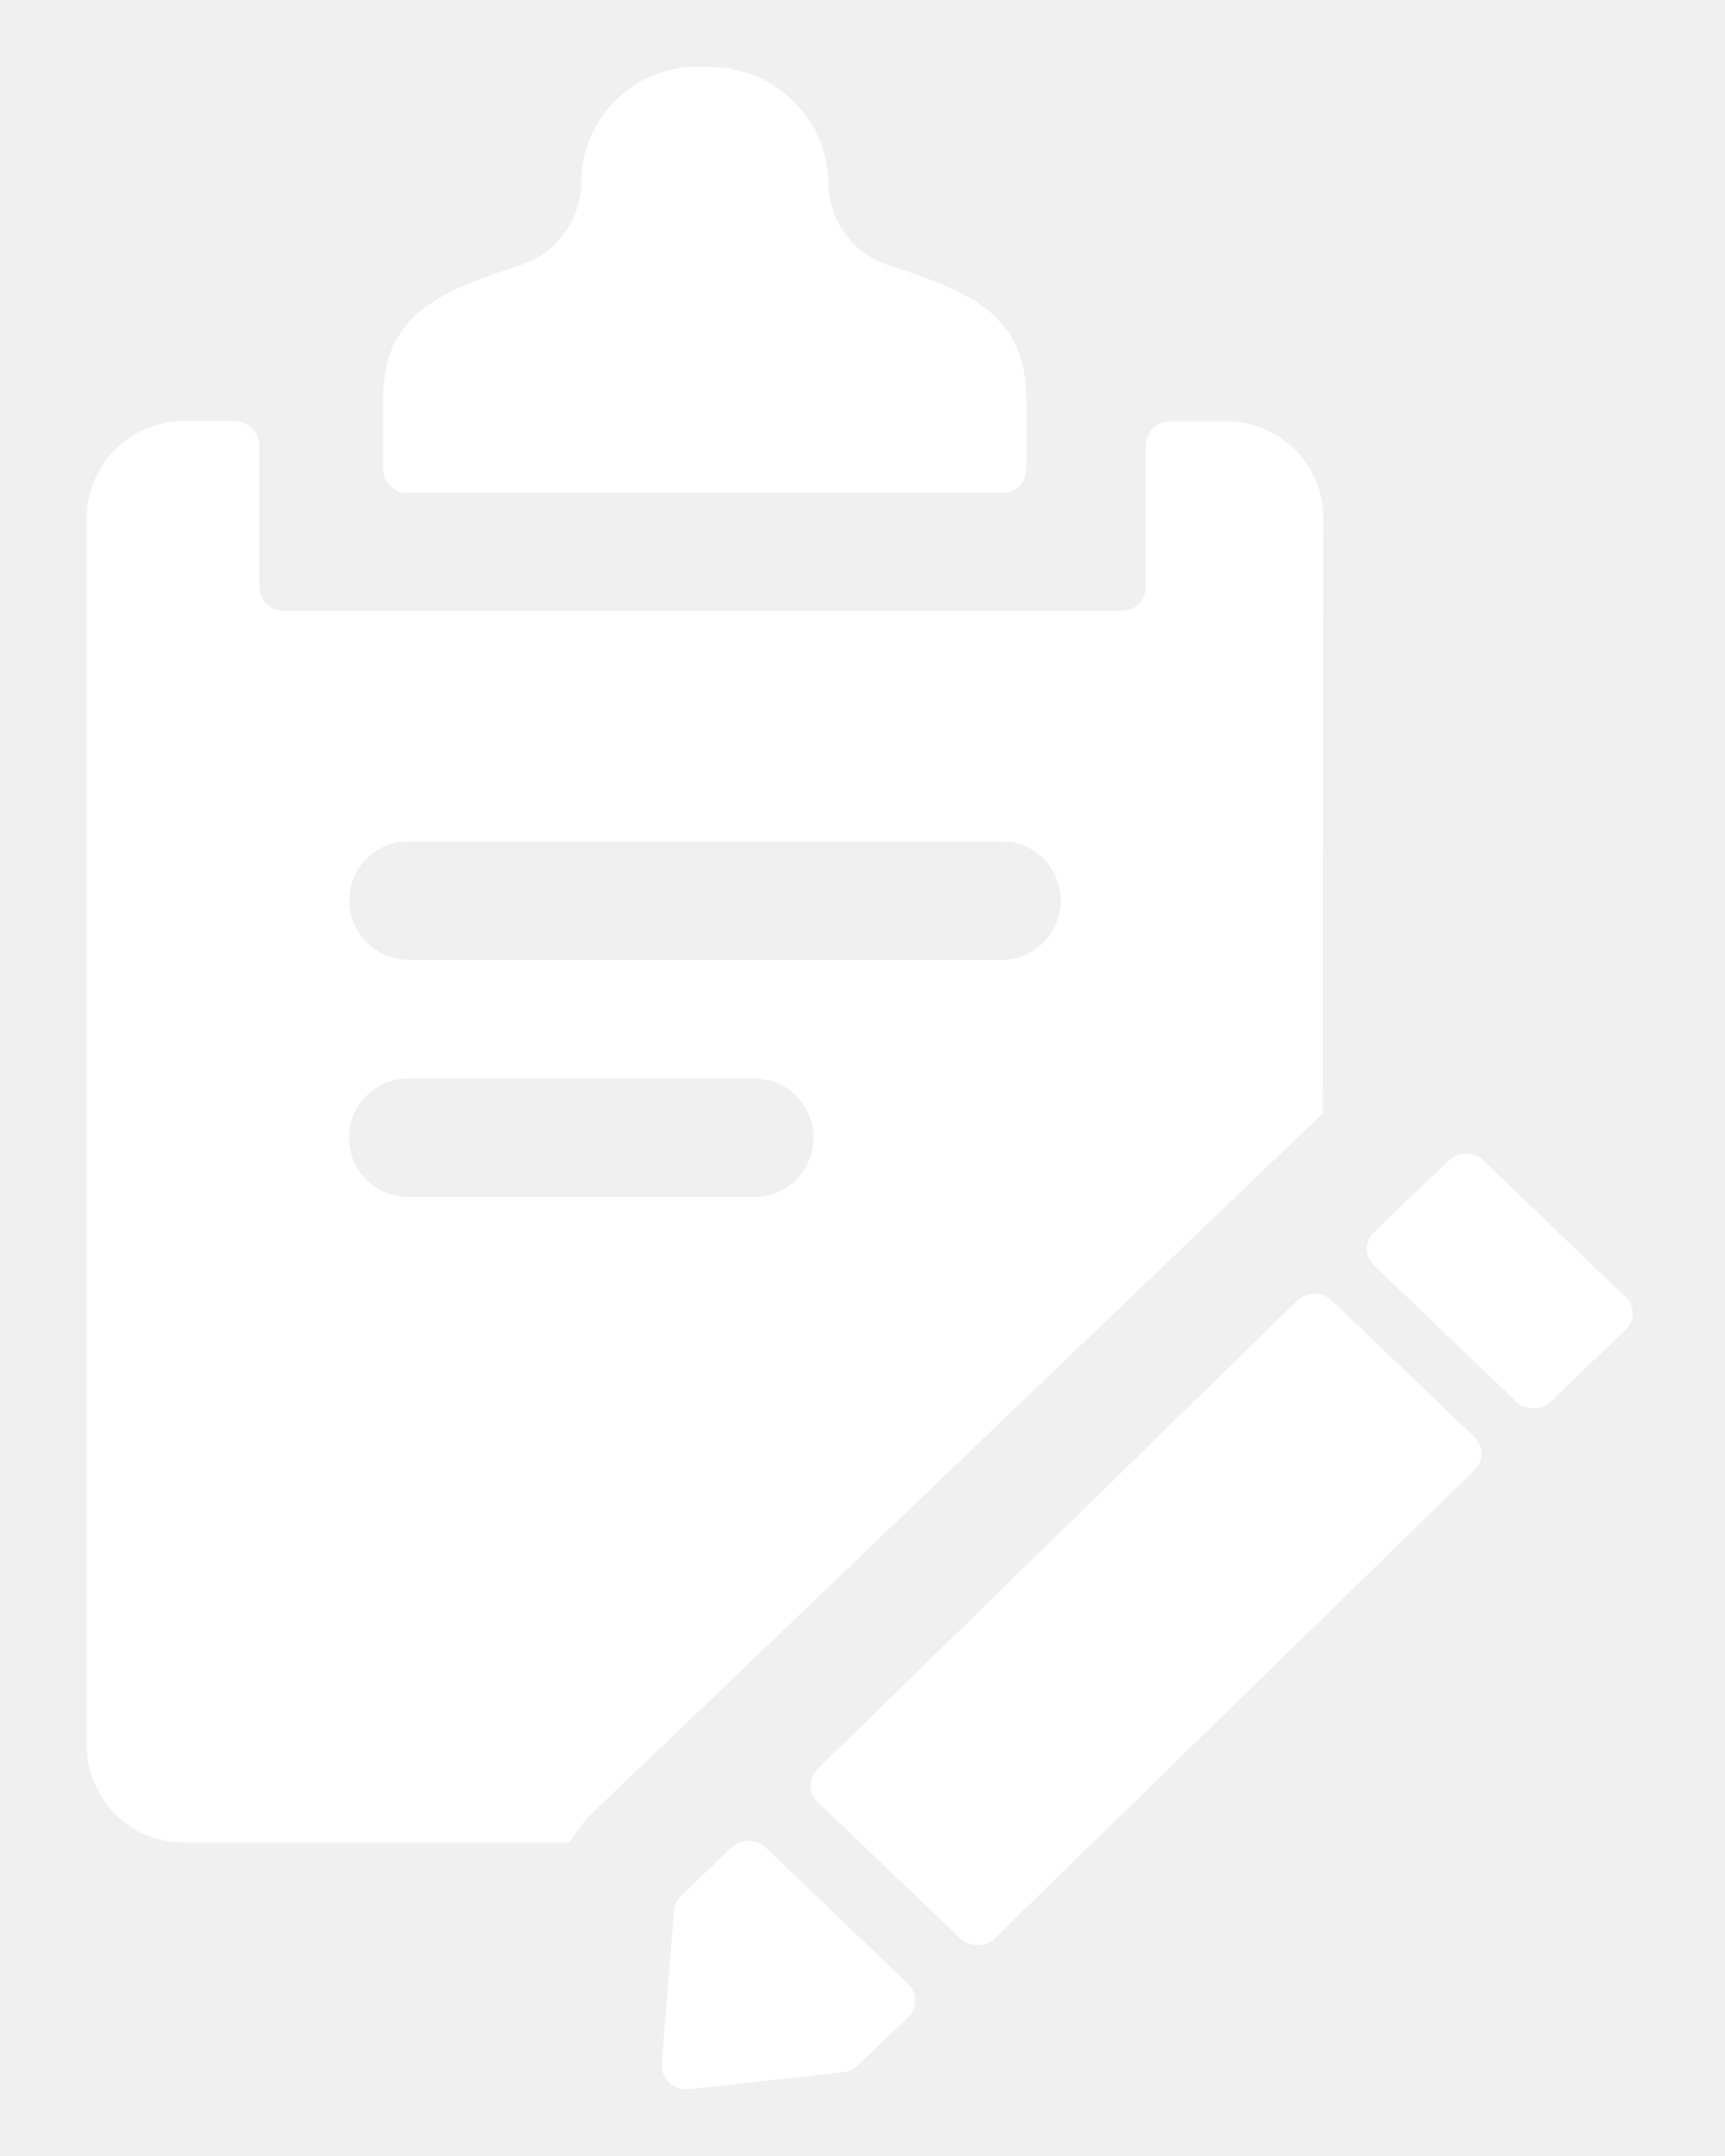
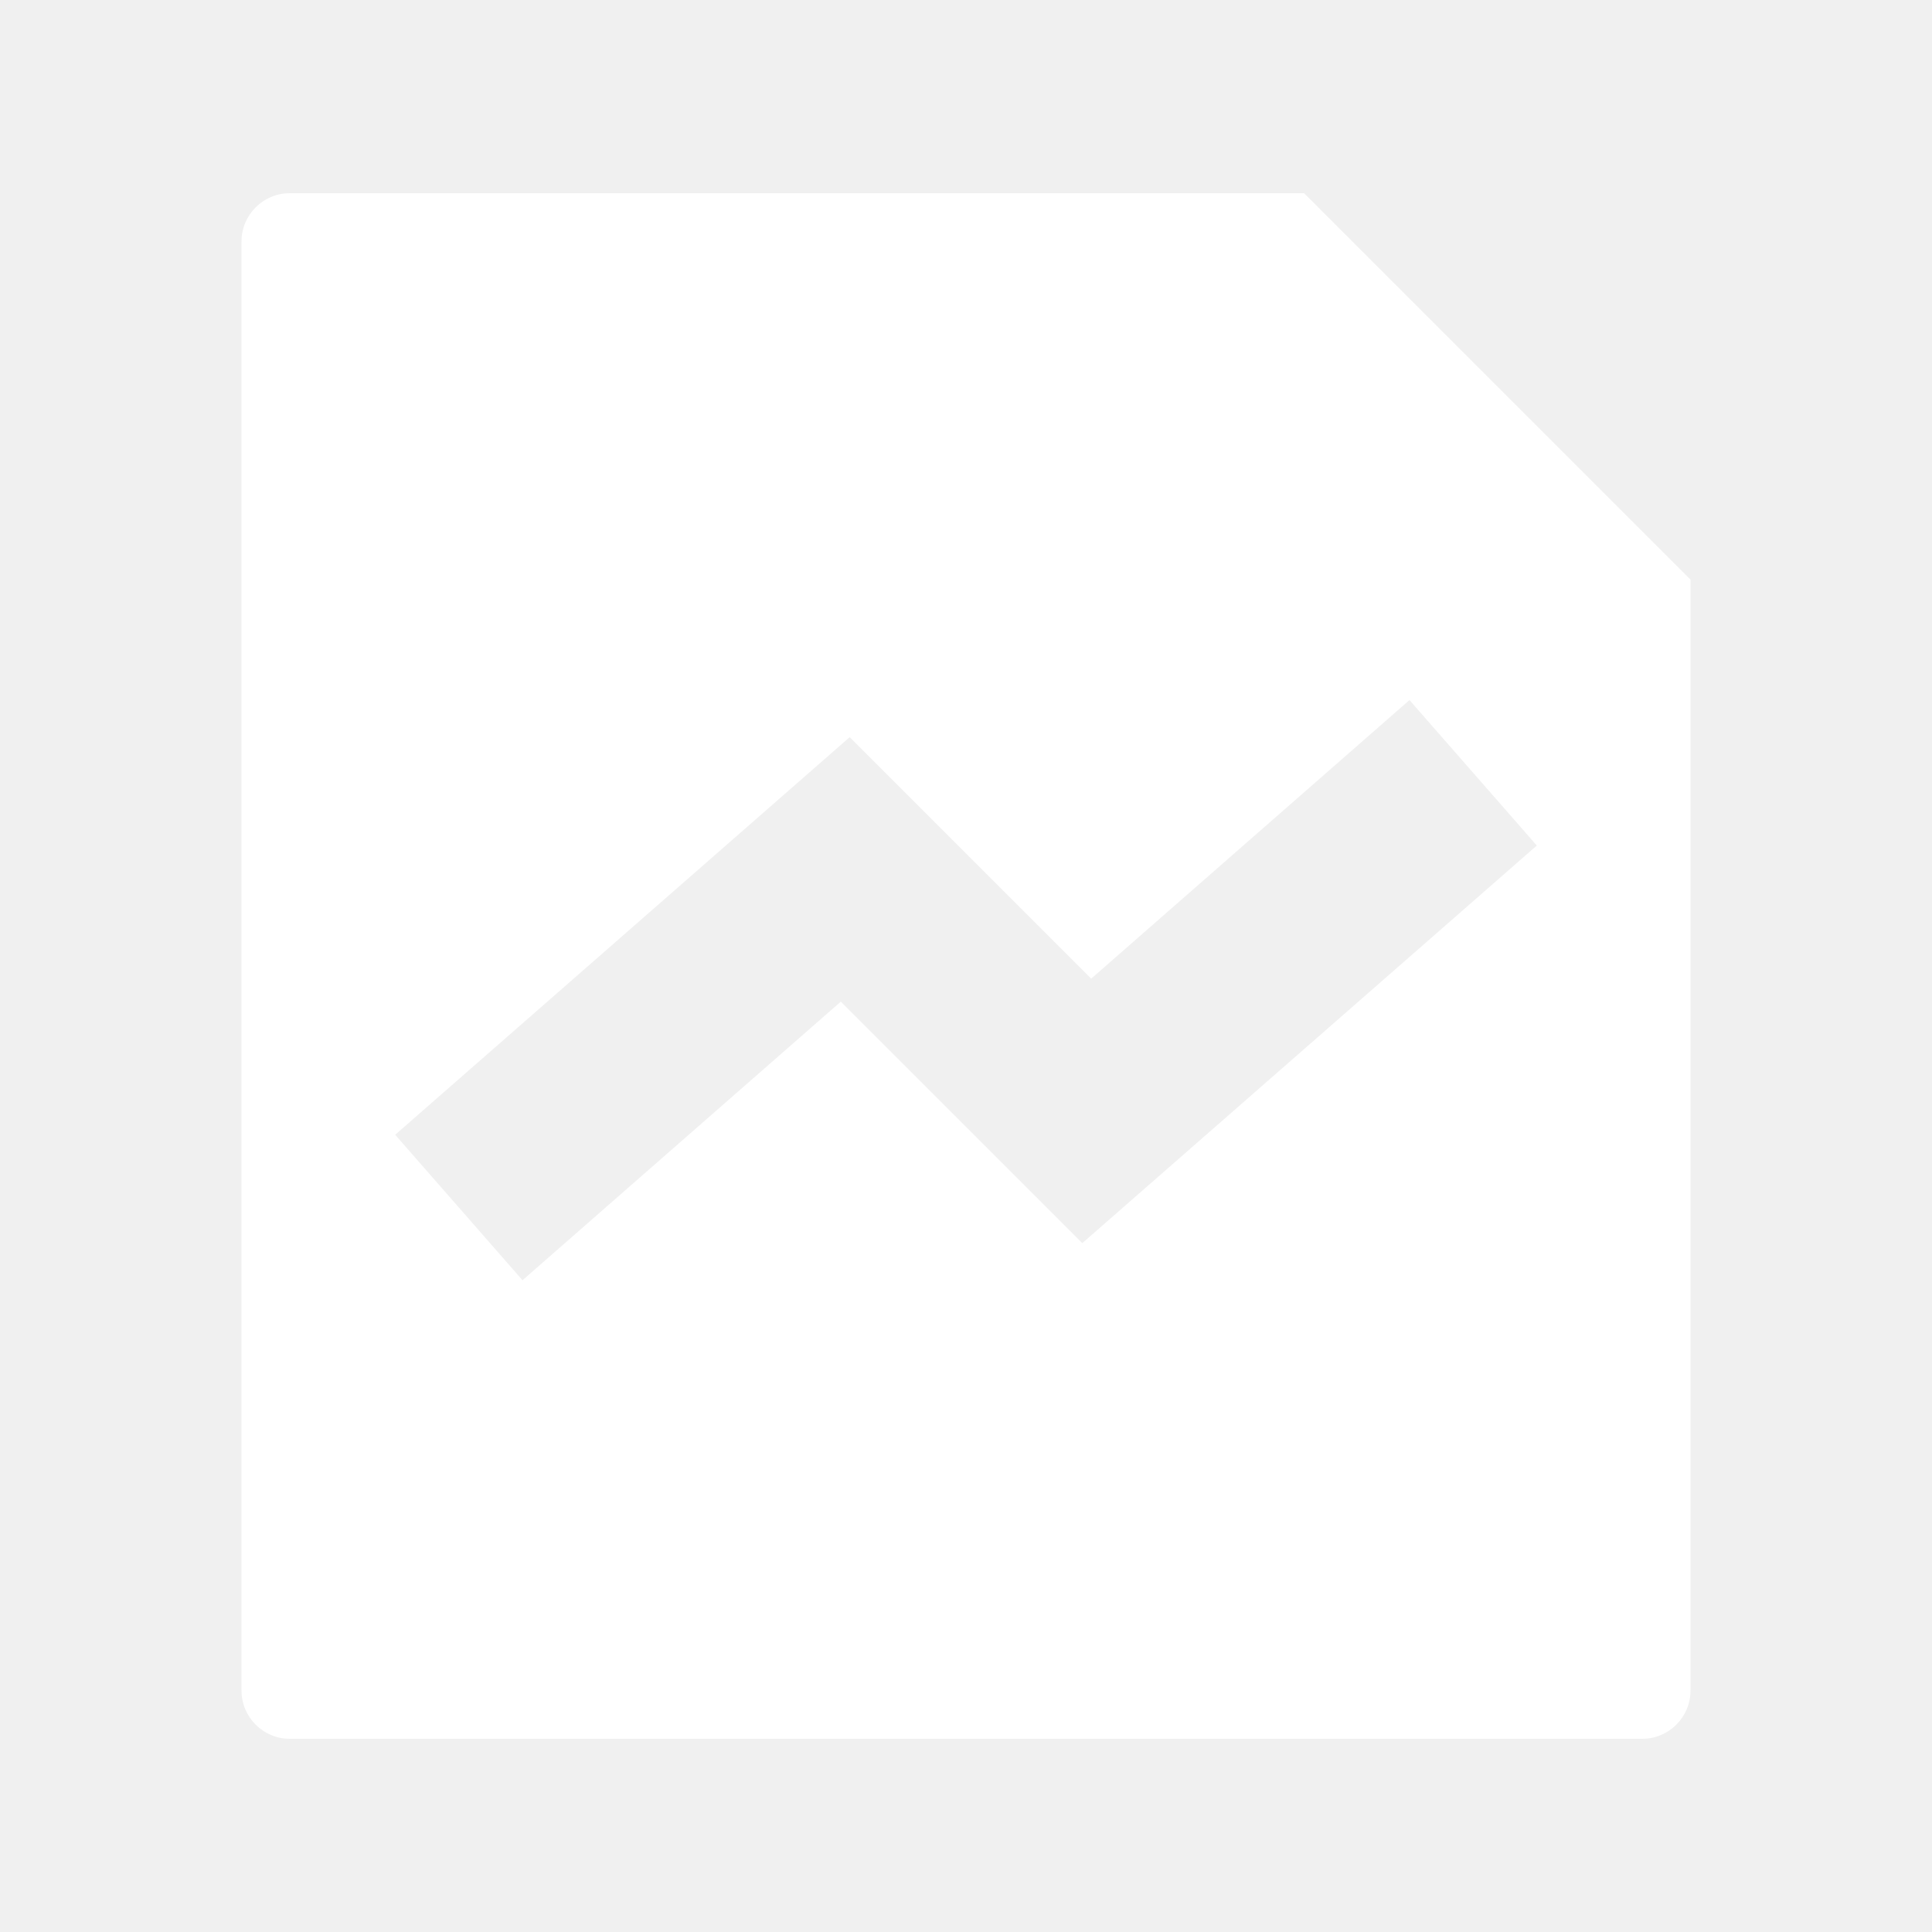
- <svg xmlns="http://www.w3.org/2000/svg" width="16" height="20" viewBox="0 0 16 20" style="fill:white">
-   <path style="fill:white" d="M7.105 17.141C7.062 17.099 7.004 17.076 6.944 17.076C6.884 17.076 6.826 17.099 6.782 17.141L6.316 17.587C6.279 17.623 6.256 17.671 6.252 17.723L6.138 19.145C6.136 19.178 6.142 19.211 6.154 19.242C6.167 19.272 6.186 19.3 6.21 19.322C6.235 19.345 6.264 19.362 6.295 19.372C6.327 19.381 6.36 19.384 6.393 19.38L7.819 19.223C7.87 19.218 7.918 19.195 7.955 19.16L8.421 18.714C8.442 18.694 8.459 18.67 8.471 18.643C8.483 18.616 8.489 18.588 8.489 18.558C8.489 18.529 8.483 18.5 8.471 18.474C8.459 18.447 8.442 18.423 8.421 18.403L7.105 17.141ZM13.671 13.327L12.356 12.066C12.312 12.025 12.254 12.002 12.194 12.002C12.134 12.002 12.076 12.025 12.032 12.066L7.586 16.408C7.565 16.428 7.548 16.452 7.536 16.479C7.525 16.505 7.519 16.534 7.519 16.563C7.519 16.593 7.525 16.621 7.536 16.648C7.548 16.675 7.565 16.699 7.586 16.719L8.905 17.979C8.949 18.02 9.007 18.043 9.067 18.043C9.127 18.043 9.185 18.02 9.229 17.979L13.674 13.64C13.695 13.62 13.712 13.596 13.724 13.569C13.736 13.542 13.742 13.514 13.742 13.484C13.742 13.455 13.736 13.426 13.724 13.4C13.712 13.373 13.695 13.349 13.674 13.329L13.671 13.327ZM12.274 4.787C12.269 4.549 12.169 4.323 11.997 4.158C11.825 3.993 11.595 3.903 11.357 3.908H10.857C10.798 3.907 10.74 3.929 10.697 3.971C10.654 4.012 10.63 4.068 10.628 4.128V5.447C10.627 5.506 10.602 5.563 10.559 5.604C10.516 5.645 10.459 5.668 10.399 5.667H2.635C2.606 5.668 2.576 5.662 2.549 5.652C2.521 5.641 2.496 5.625 2.475 5.605C2.453 5.584 2.436 5.56 2.424 5.533C2.412 5.506 2.406 5.476 2.405 5.447V4.127C2.404 4.067 2.379 4.011 2.336 3.97C2.293 3.928 2.236 3.906 2.176 3.907H1.722C1.484 3.902 1.253 3.993 1.081 4.158C0.91 4.323 0.81 4.55 0.805 4.788L0.805 16.212C0.811 16.45 0.91 16.676 1.082 16.841C1.254 17.006 1.484 17.096 1.722 17.091H5.286C5.345 16.988 5.417 16.894 5.501 16.811C5.667 16.651 6.131 16.211 6.13 16.211L12.27 10.327L12.274 4.787ZM6.996 11.104H3.786C3.64 11.104 3.5 11.046 3.397 10.943C3.294 10.84 3.236 10.7 3.236 10.554C3.236 10.408 3.294 10.268 3.397 10.165C3.5 10.062 3.64 10.004 3.786 10.004H6.996C7.142 10.004 7.282 10.062 7.385 10.165C7.488 10.268 7.546 10.408 7.546 10.554C7.546 10.7 7.488 10.84 7.385 10.943C7.282 11.046 7.142 11.104 6.996 11.104ZM9.289 8.904H3.789C3.717 8.904 3.645 8.89 3.579 8.862C3.512 8.834 3.451 8.794 3.4 8.743C3.349 8.692 3.309 8.631 3.281 8.564C3.253 8.498 3.239 8.426 3.239 8.354C3.239 8.282 3.253 8.21 3.281 8.143C3.309 8.077 3.349 8.016 3.4 7.965C3.451 7.914 3.512 7.873 3.579 7.846C3.645 7.818 3.717 7.804 3.789 7.804H9.289C9.361 7.804 9.433 7.818 9.5 7.846C9.566 7.873 9.627 7.914 9.678 7.965C9.729 8.016 9.77 8.077 9.797 8.143C9.825 8.21 9.839 8.282 9.839 8.354C9.839 8.426 9.825 8.498 9.797 8.564C9.77 8.631 9.729 8.692 9.678 8.743C9.627 8.794 9.566 8.834 9.5 8.862C9.433 8.89 9.361 8.904 9.289 8.904" fill="#033A88" />
-   <path style="fill:white" d="M8.267 2.469C8.102 2.421 7.957 2.322 7.852 2.186C7.747 2.05 7.689 1.885 7.684 1.713C7.683 1.567 7.653 1.423 7.596 1.289C7.539 1.155 7.456 1.034 7.351 0.932C7.247 0.831 7.123 0.751 6.987 0.697C6.852 0.644 6.707 0.618 6.561 0.621H6.514C6.372 0.615 6.229 0.637 6.095 0.686C5.962 0.736 5.839 0.811 5.734 0.908C5.63 1.005 5.546 1.122 5.487 1.252C5.428 1.382 5.395 1.523 5.391 1.665C5.395 1.843 5.341 2.018 5.236 2.163C5.132 2.307 4.983 2.413 4.812 2.465C4.083 2.701 3.554 2.917 3.554 3.694V4.353C3.555 4.383 3.561 4.412 3.573 4.439C3.585 4.466 3.602 4.49 3.623 4.511C3.644 4.531 3.669 4.547 3.697 4.558C3.724 4.569 3.754 4.574 3.783 4.573H9.29C9.32 4.574 9.349 4.569 9.377 4.558C9.404 4.547 9.429 4.531 9.45 4.511C9.472 4.49 9.489 4.466 9.501 4.439C9.512 4.412 9.519 4.383 9.519 4.353V3.697C9.519 2.921 8.993 2.705 8.267 2.469V2.469ZM15.072 12.027L13.761 10.767C13.717 10.726 13.659 10.702 13.599 10.702C13.538 10.702 13.48 10.726 13.436 10.767L12.745 11.429C12.724 11.449 12.707 11.473 12.696 11.5C12.684 11.526 12.678 11.555 12.678 11.584C12.678 11.613 12.684 11.642 12.696 11.668C12.707 11.695 12.724 11.719 12.745 11.739L14.061 13C14.105 13.041 14.163 13.064 14.223 13.064C14.283 13.064 14.341 13.041 14.385 13L15.076 12.338C15.098 12.318 15.114 12.294 15.126 12.267C15.138 12.241 15.144 12.212 15.144 12.183C15.144 12.153 15.138 12.125 15.126 12.098C15.114 12.071 15.098 12.047 15.076 12.027" fill="#033A88" />
+ <svg xmlns="http://www.w3.org/2000/svg" width="20" height="20" viewBox="0 0 20 20" fill="none">
+   <path fill-rule="evenodd" clip-rule="evenodd" d="M10 2H13.5L17.5 6V10V17.5C17.5 17.776 17.276 18 17 18H3C2.724 18 2.5 17.776 2.5 17.5V2.5C2.5 2.224 2.724 2 3 2H10ZM11.204 12.869L15.909 8.753L14.591 7.247L11.296 10.131L8.796 7.631L4.091 11.747L5.409 13.253L8.704 10.369L11.204 12.869Z" fill="white" />
</svg>
